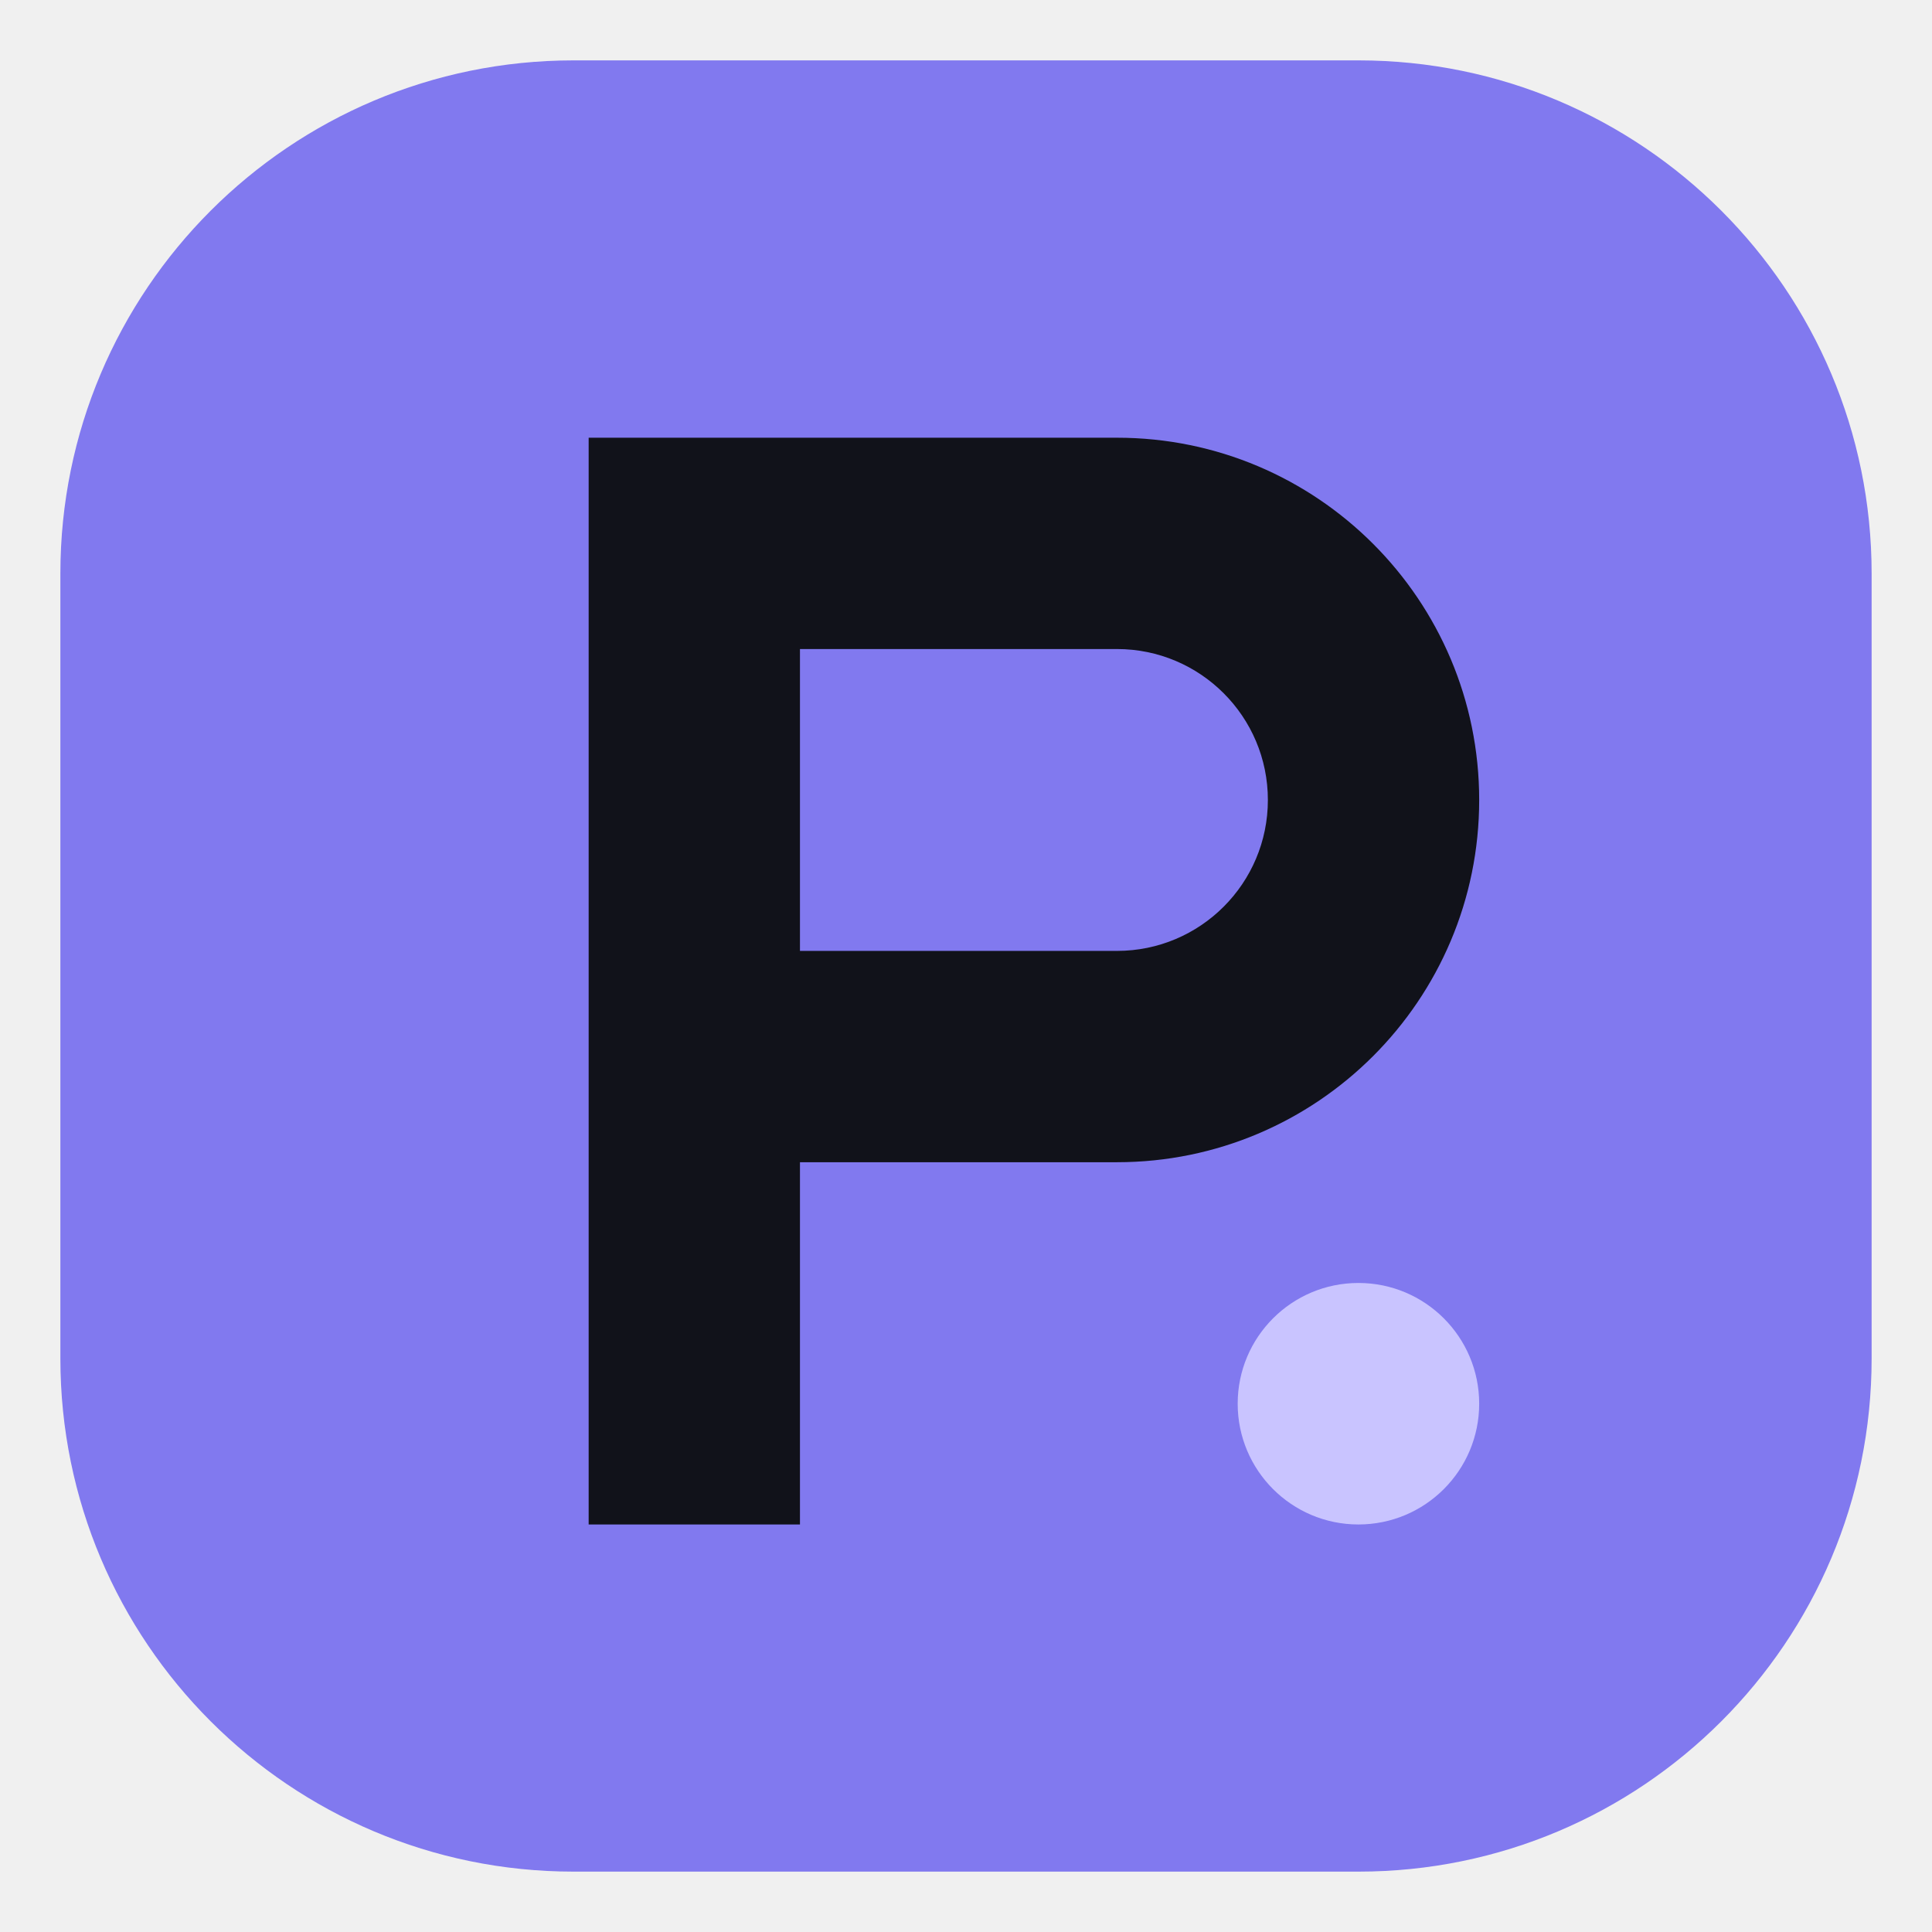
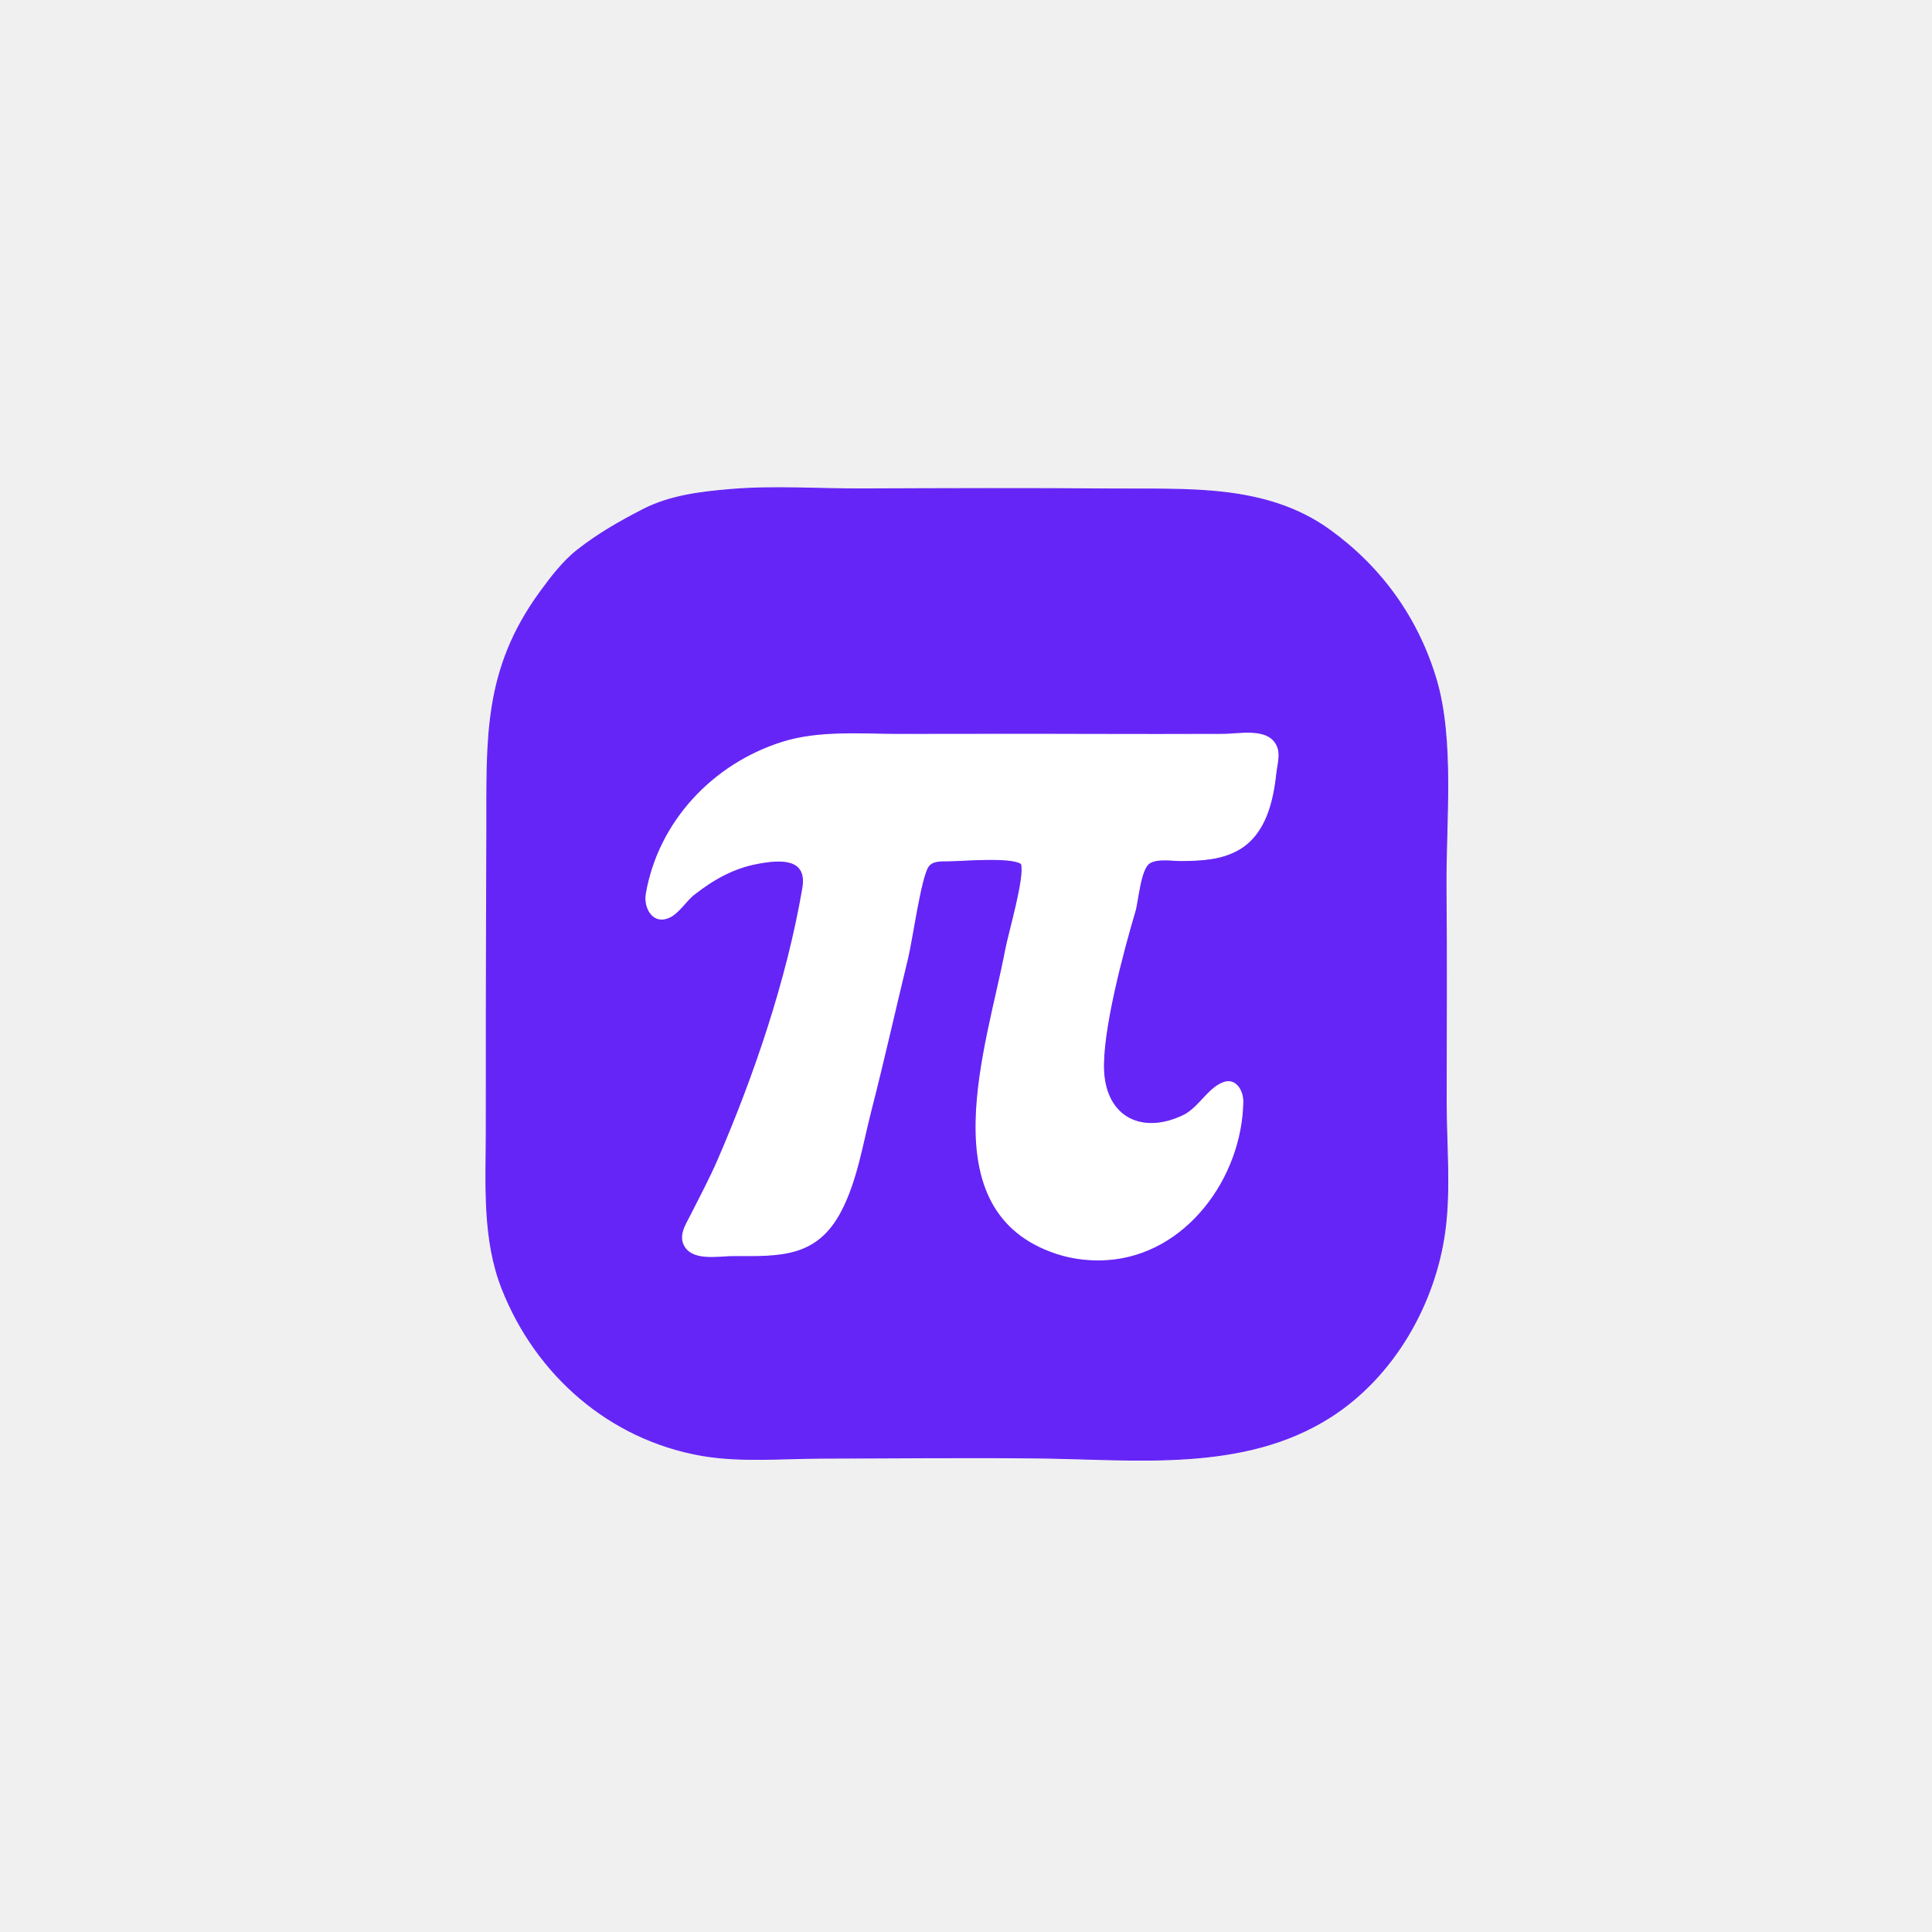
- <svg xmlns="http://www.w3.org/2000/svg" viewBox="0 0 128 128" role="img" aria-label="Pico">
-   <rect x="4" y="4" width="120" height="120" rx="34" fill="#8179ef" />
-   <path d="M39 29h35a24 24 0 0 1 0 48H53v24H39V29Zm14 14v20h21a10 10 0 0 0 0-20H53Z" fill="#11121a" />
-   <circle cx="90" cy="93" r="8" fill="#c9c4ff" />
+ <svg xmlns="http://www.w3.org/2000/svg" viewBox="0 0 500 500" width="500" height="500">
+   <path d="M189.3 126.66C200.43 125.74 211.89 126.57 223.06 126.53C244.67 126.45 266.29 126.36 287.9 126.55C307.28 126.72 327.68 125.23 344.24 137.25C357.52 146.89 366.86 159.89 371.61 175.61C376.43 191.52 374.07 213.14 374.23 229.91C374.41 248.32 374.27 266.75 374.27 285.16C374.27 296.07 375.39 307.67 373.95 318.49C371.43 337.45 360.73 356.19 344.46 366.63C321.9 381.1 293.92 377.59 268.26 377.32C249.7 377.13 231.12 377.34 212.56 377.38C202.41 377.4 191.56 378.41 181.52 376.65C157.76 372.47 138.81 355.88 130 333.67C124.93 320.89 125.8 306.86 125.84 293.38C125.87 283.49 125.84 273.59 125.85 263.7C125.86 247.56 125.96 231.43 125.99 215.3C126.03 191.22 125.04 173.51 139.77 153.25C142.52 149.48 145.71 145.28 149.43 142.37C154.81 138.14 160.3 135.02 166.37 131.89C173.43 128.25 181.49 127.31 189.3 126.66ZM264.34 223.52C265.44 226.83 261.08 241.5 260.25 245.89C255.6 270.57 240.1 313.48 273.53 324.42C277.64 325.77 282.22 326.28 286.53 325.99C306.88 324.66 321.32 304.71 321.64 285.16C321.68 282.38 319.87 278.93 316.53 280.21C312.65 281.71 310.2 286.79 306.26 288.69C295.66 293.8 286.26 289.3 285.62 277.26C285.07 267.02 290.67 246.15 293.71 235.9C294.54 233.13 295.08 224.79 297.54 223.31C299.64 222.04 303.36 222.73 305.71 222.71C310.89 222.68 316.3 222.43 320.83 219.69C327.49 215.68 329.4 207.35 330.17 200.23C330.48 197.33 331.66 194.27 329.45 191.79C326.7 188.7 320.34 190.04 316.67 190.05C305.25 190.07 293.83 190.11 282.42 190.06C265.83 189.99 249.24 190.06 232.65 190.06C222.78 190.06 212.01 189.1 202.46 192.11C184.6 197.74 170.5 212.62 167.26 231.31C166.67 234.7 168.77 239.11 172.89 237.53C175.56 236.51 177.4 233.19 179.62 231.46C184.67 227.51 189.83 224.6 196.18 223.43C202.24 222.3 209.12 222.02 207.76 229.91C203.72 253.49 195.3 278.33 185.82 300.21C183.71 305.08 181.14 309.89 178.75 314.62C177.53 317.03 175.49 320.01 177.45 322.8C179.87 326.26 186.17 324.93 189.73 324.95C201.89 325 211.37 325.43 217.65 313.33C221.72 305.51 223.18 296.09 225.34 287.64C228.72 274.44 231.69 261.16 234.91 247.9C236.06 243.13 238.18 227.62 240.12 224.38C241.19 222.6 243.65 222.81 245.43 222.79C249.24 222.74 261.69 221.62 264.34 223.52Z" fill="#6525f6" fill-rule="evenodd" stroke="#6525f6" stroke-width="0.25" stroke-linejoin="round" />
+   <path d="M264.34 223.52C261.69 221.62 249.24 222.74 245.43 222.79C243.65 222.81 241.19 222.6 240.12 224.38C238.18 227.62 236.06 243.13 234.91 247.9C231.69 261.16 228.72 274.44 225.34 287.64C223.18 296.09 221.72 305.51 217.65 313.33C211.37 325.43 201.89 325 189.73 324.95C186.17 324.93 179.87 326.26 177.45 322.8C175.49 320.01 177.53 317.03 178.75 314.62C181.14 309.89 183.71 305.08 185.82 300.21C195.3 278.33 203.72 253.49 207.76 229.91C209.12 222.02 202.24 222.3 196.18 223.43C189.83 224.6 184.67 227.51 179.62 231.46C177.4 233.19 175.56 236.51 172.89 237.53C168.77 239.11 166.67 234.7 167.26 231.31C170.5 212.62 184.6 197.74 202.46 192.11C212.01 189.1 222.78 190.06 232.65 190.06C249.24 190.06 265.83 189.99 282.42 190.06C293.83 190.11 305.25 190.07 316.67 190.05C320.34 190.04 326.7 188.7 329.45 191.79C331.66 194.27 330.48 197.33 330.17 200.23C329.4 207.35 327.49 215.68 320.83 219.69C316.3 222.43 310.89 222.68 305.71 222.71C303.36 222.73 299.64 222.04 297.54 223.31C295.08 224.79 294.54 233.13 293.71 235.9C290.67 246.15 285.07 267.02 285.62 277.26C286.26 289.3 295.66 293.8 306.26 288.69C310.2 286.79 312.65 281.71 316.53 280.21C319.87 278.93 321.68 282.38 321.64 285.16C321.32 304.71 306.88 324.66 286.53 325.99C282.22 326.28 277.64 325.77 273.53 324.42C240.1 313.48 255.6 270.57 260.25 245.89C261.08 241.5 265.44 226.83 264.34 223.52Z" fill="#ffffff" fill-rule="evenodd" stroke="#ffffff" stroke-width="0.25" stroke-linejoin="round" />
</svg>
